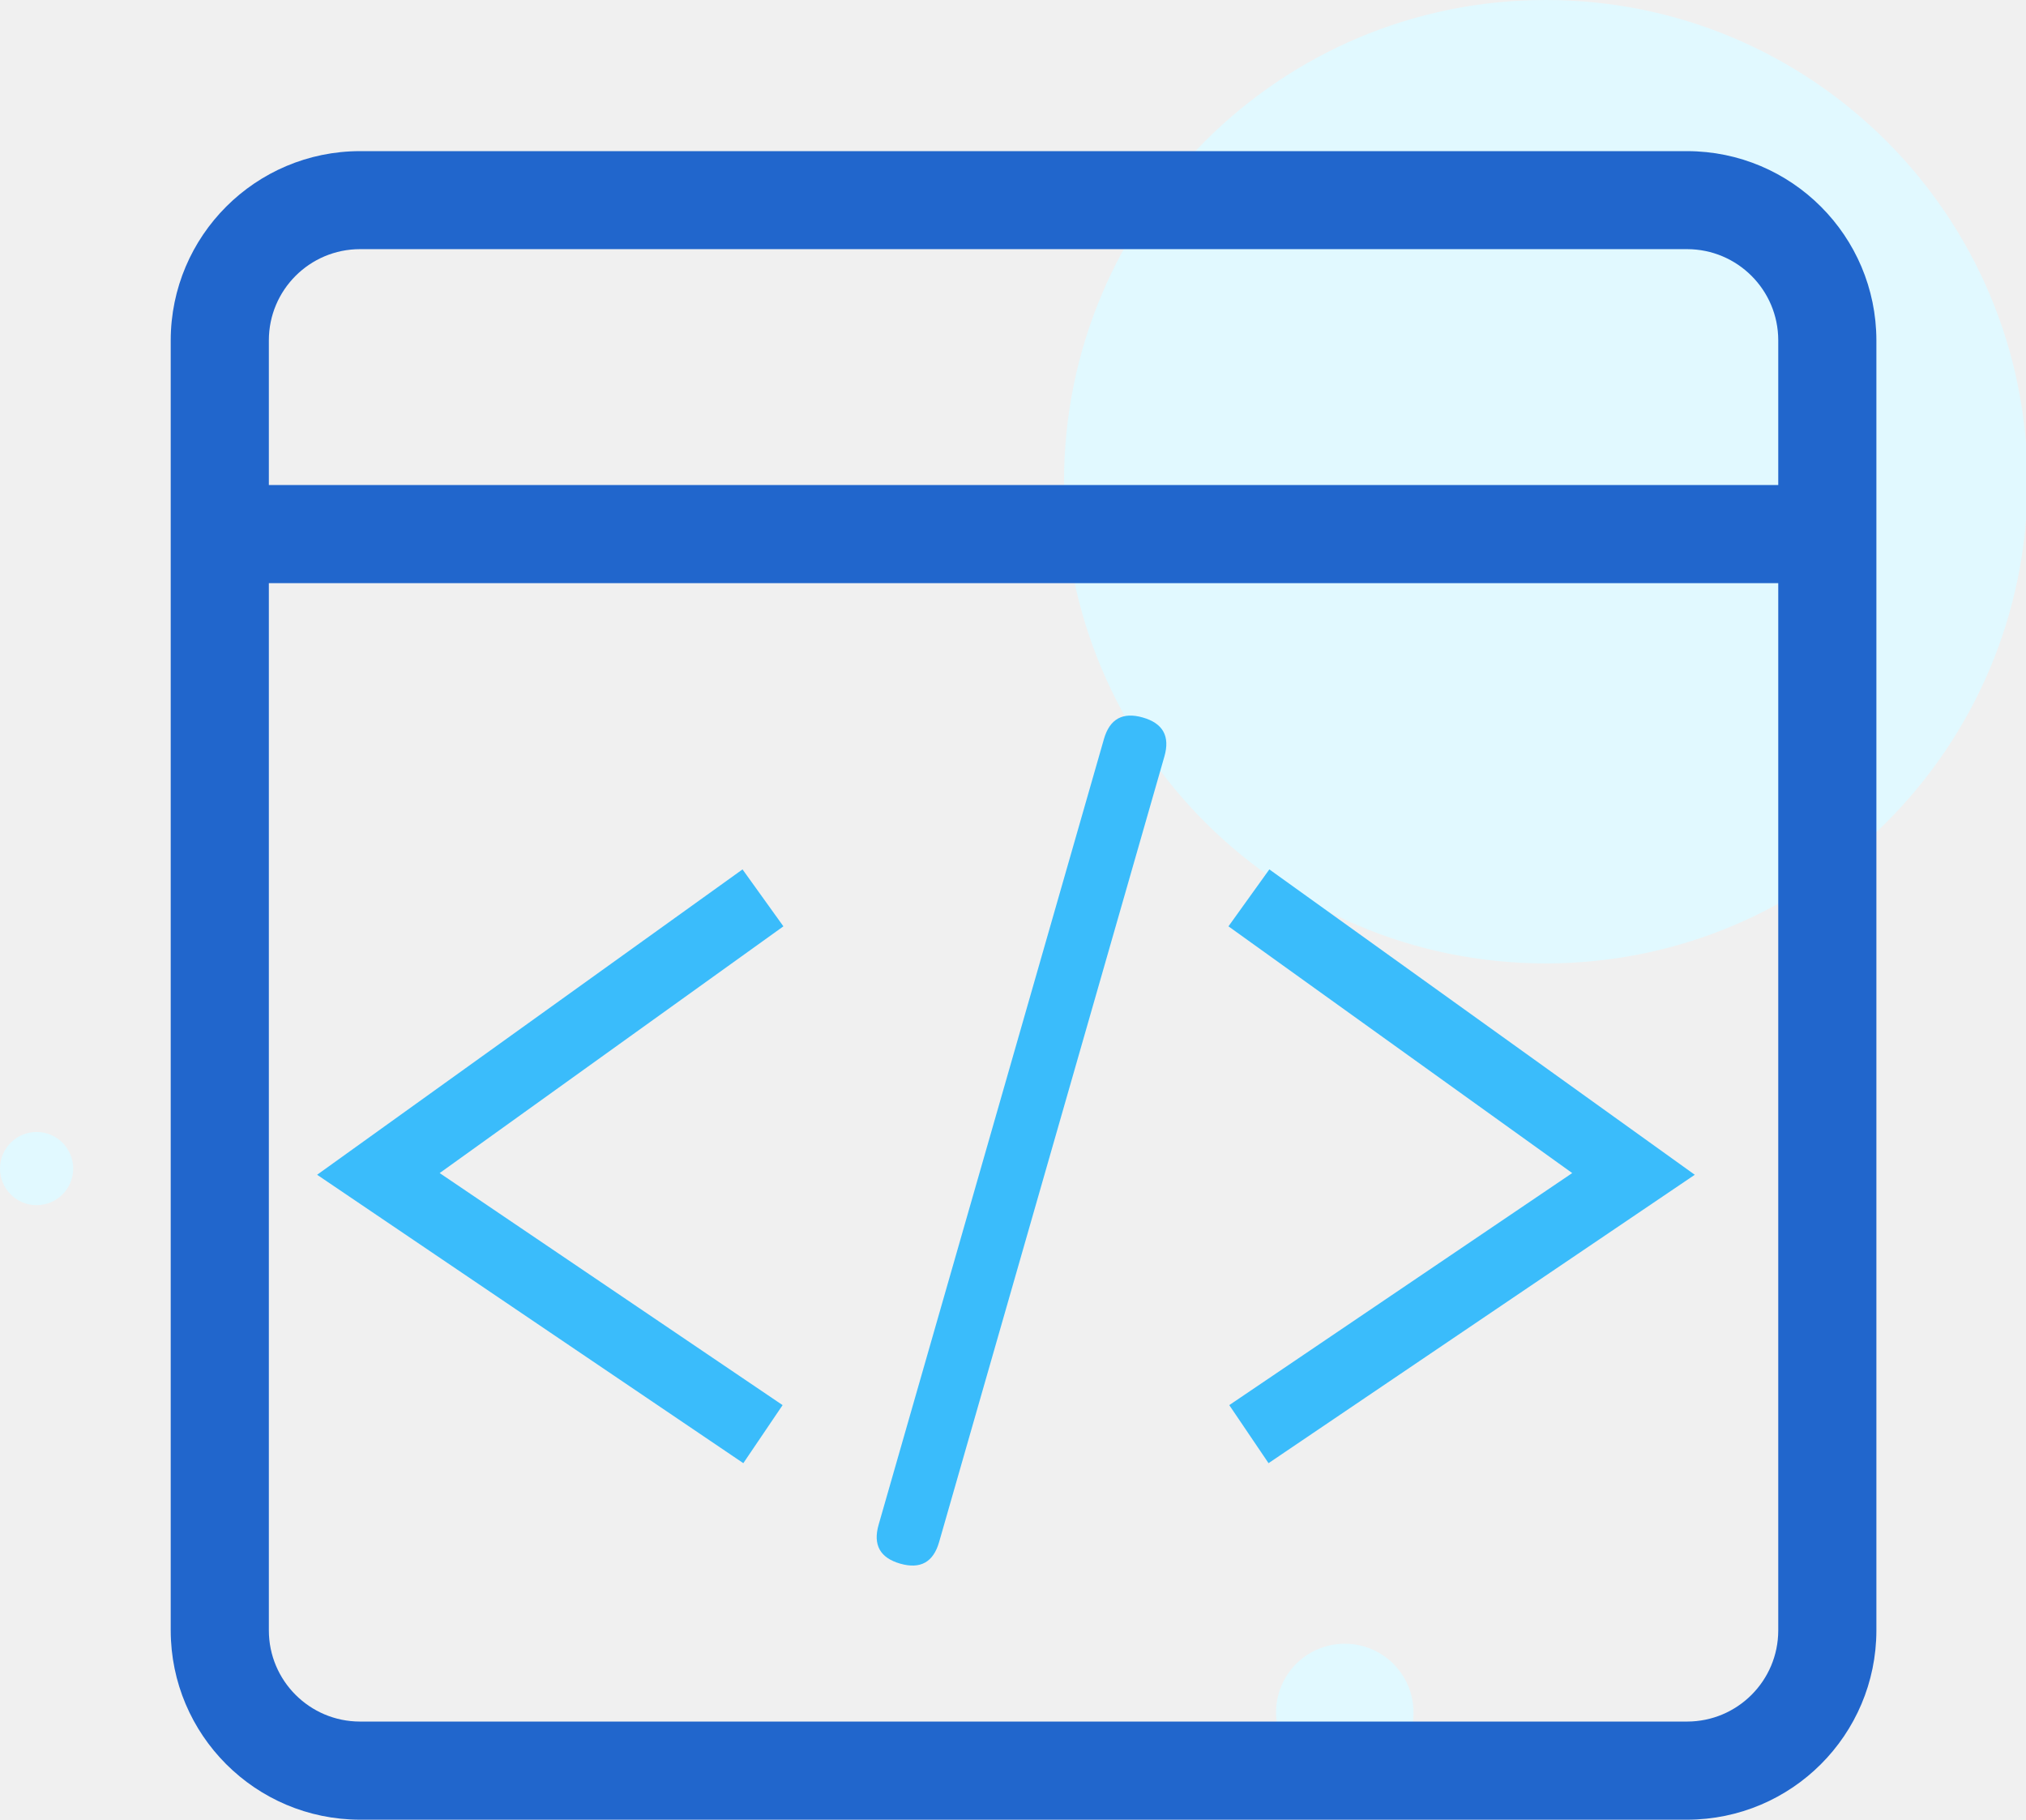
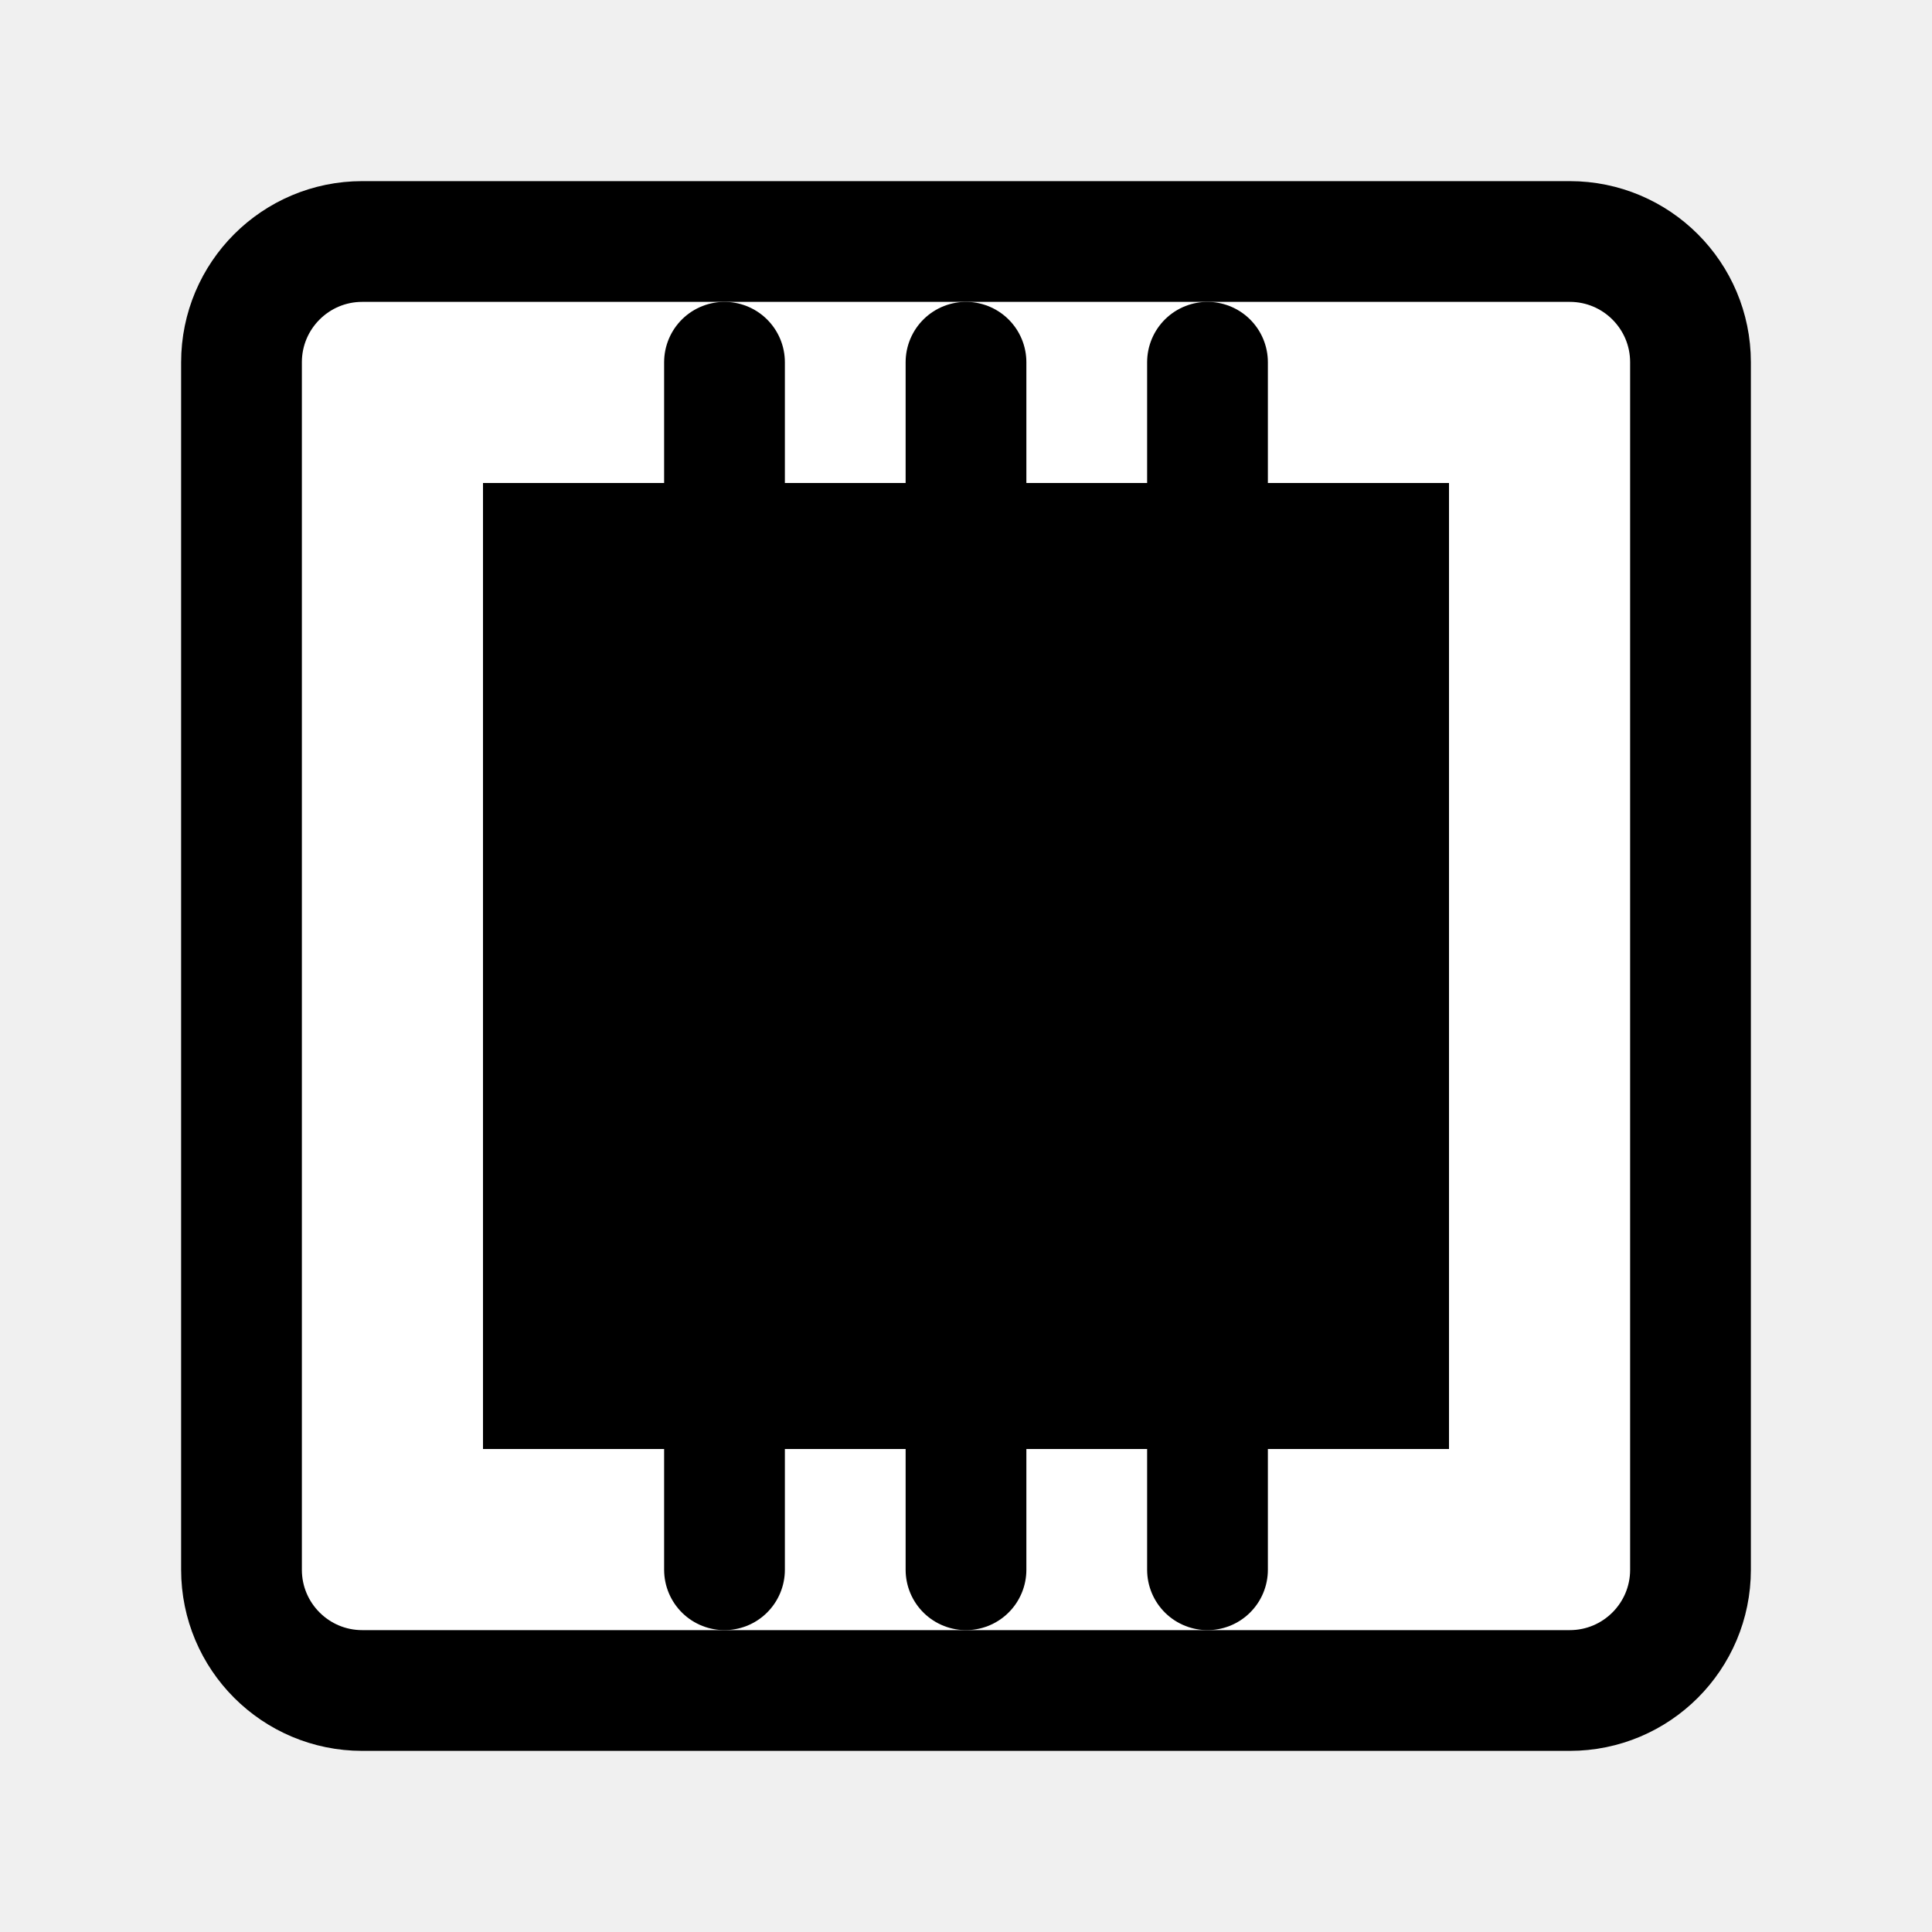
- <svg xmlns="http://www.w3.org/2000/svg" t="1598027395094" class="icon" viewBox="0 0 1140 1024" version="1.1" p-id="863" width="222.656" height="200">
-   <defs>
-     <style type="text/css" />
-   </defs>
-   <path d="M598.706 271.071A271.071 271.071 0 1 0 869.777 0a271.071 271.071 0 0 0-271.071 271.071z m0 0M718.019 963.641a38.675 38.675 0 1 0 19.338-33.49 38.675 38.675 0 0 0-19.338 33.49z m0 0M0 657.6a20.593 20.593 0 1 0 20.593-20.593A20.593 20.593 0 0 0 0 657.6z m0 0" fill="#E1F9FF" p-id="864" />
-   <path d="M949.324 1024H202.552a106.611 106.611 0 0 1-106.492-106.492V191.479a106.611 106.611 0 0 1 106.492-106.432h746.772a106.611 106.611 0 0 1 106.492 106.492v725.97a106.611 106.611 0 0 1-106.492 106.492zM202.552 140.206a51.333 51.333 0 0 0-51.273 51.273v726.029a51.333 51.333 0 0 0 51.273 51.273h746.772a51.333 51.333 0 0 0 51.273-51.273V191.479a51.333 51.333 0 0 0-51.273-51.273z" fill="#2166CC" p-id="865" />
-   <path d="M123.857 272.939h899.157v55.218H123.857z" fill="#2166CC" p-id="866" />
-   <path d="M418.256 823.375L178.433 661.082l239.375-171.842 22.999 32.04-193.407 138.846 192.958 130.582-22.102 32.668zM713.79 823.375l-22.102-32.668 192.973-130.582-193.422-138.846 22.999-32.04 239.39 171.842-239.838 162.293z" fill="#3ABCFB" p-id="867" />
-   <path d="M626.041 398.886m17.023 4.881l-0.014-0.004q17.023 4.881 12.142 21.904l-126.771 442.103q-4.881 17.023-21.904 12.142l0.014 0.004q-17.023-4.881-12.142-21.904l126.771-442.103q4.881-17.023 21.904-12.142Z" fill="#3ABCFB" p-id="868" />
+ <svg xmlns="http://www.w3.org/2000/svg" viewBox="0 0 512 512">
+   <rect x="64" y="64" width="384" height="384" rx="32" fill="#FFFFFF" stroke="#000000" stroke-width="32" />
+   <path d="M256 96v320M192 96v320M320 96v320" stroke="#000000" stroke-width="32" stroke-linecap="round" />
+   <rect x="128" y="128" width="256" height="256" fill="#000000" />
</svg>
